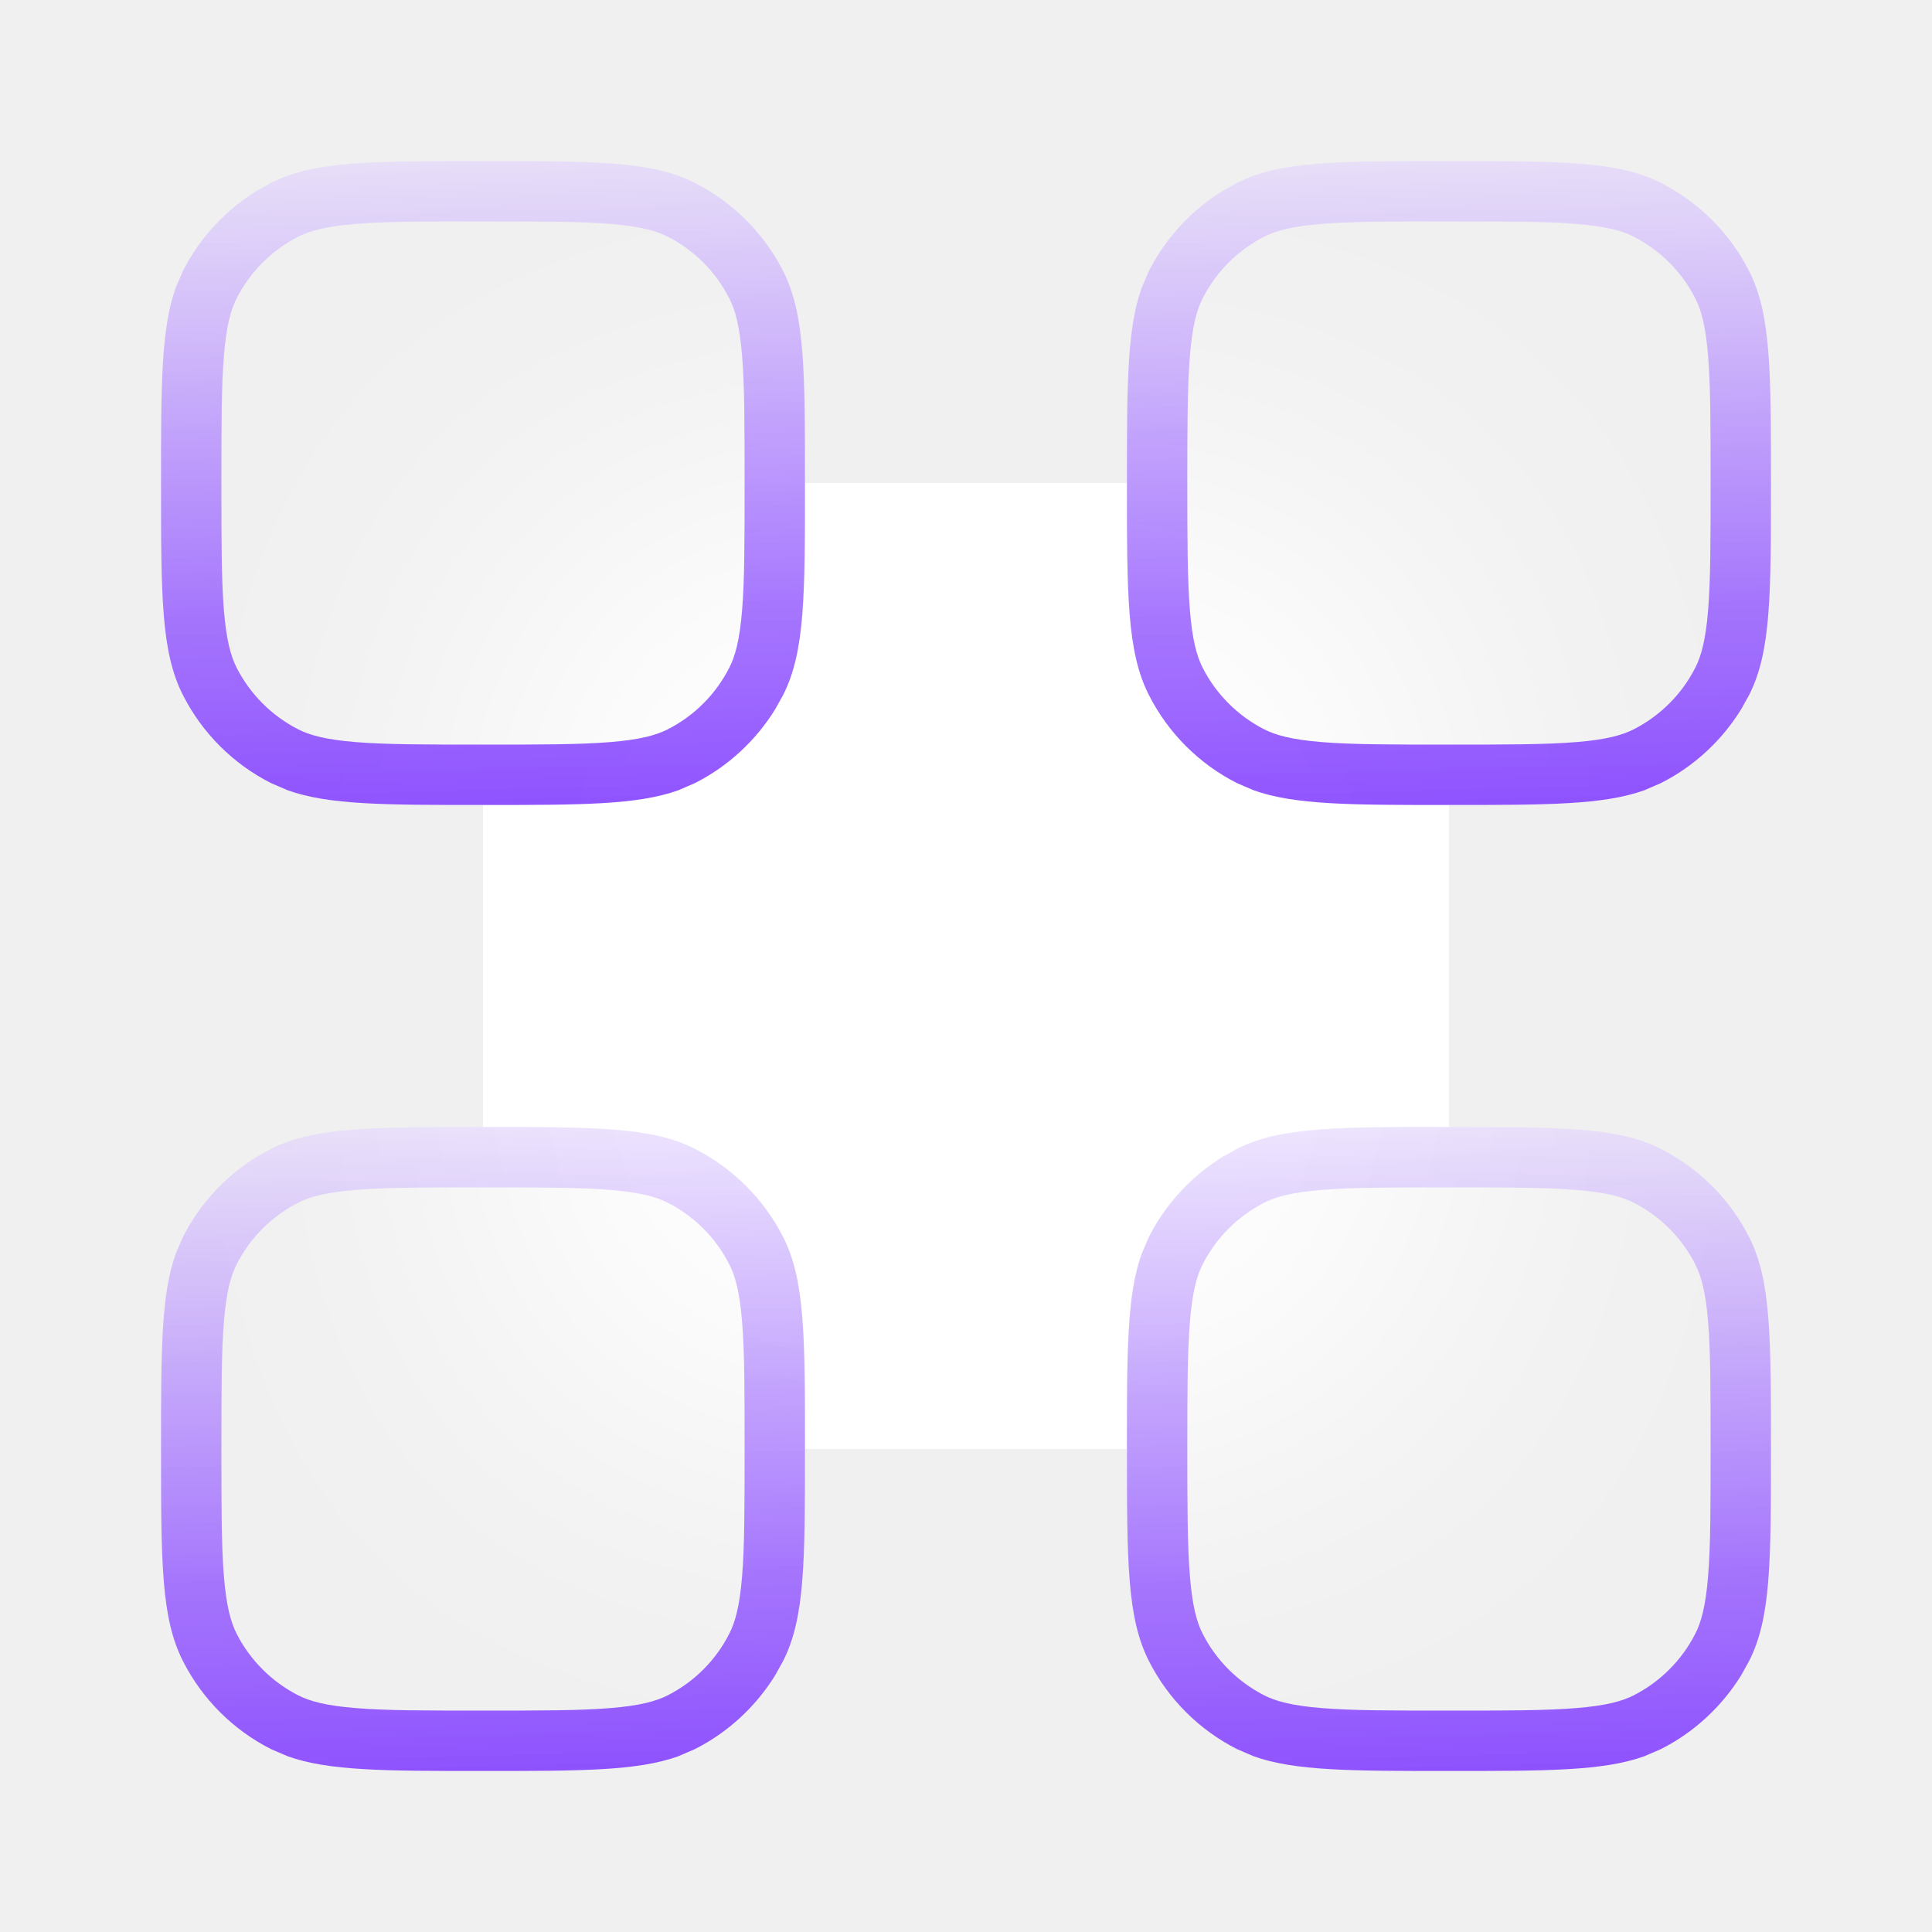
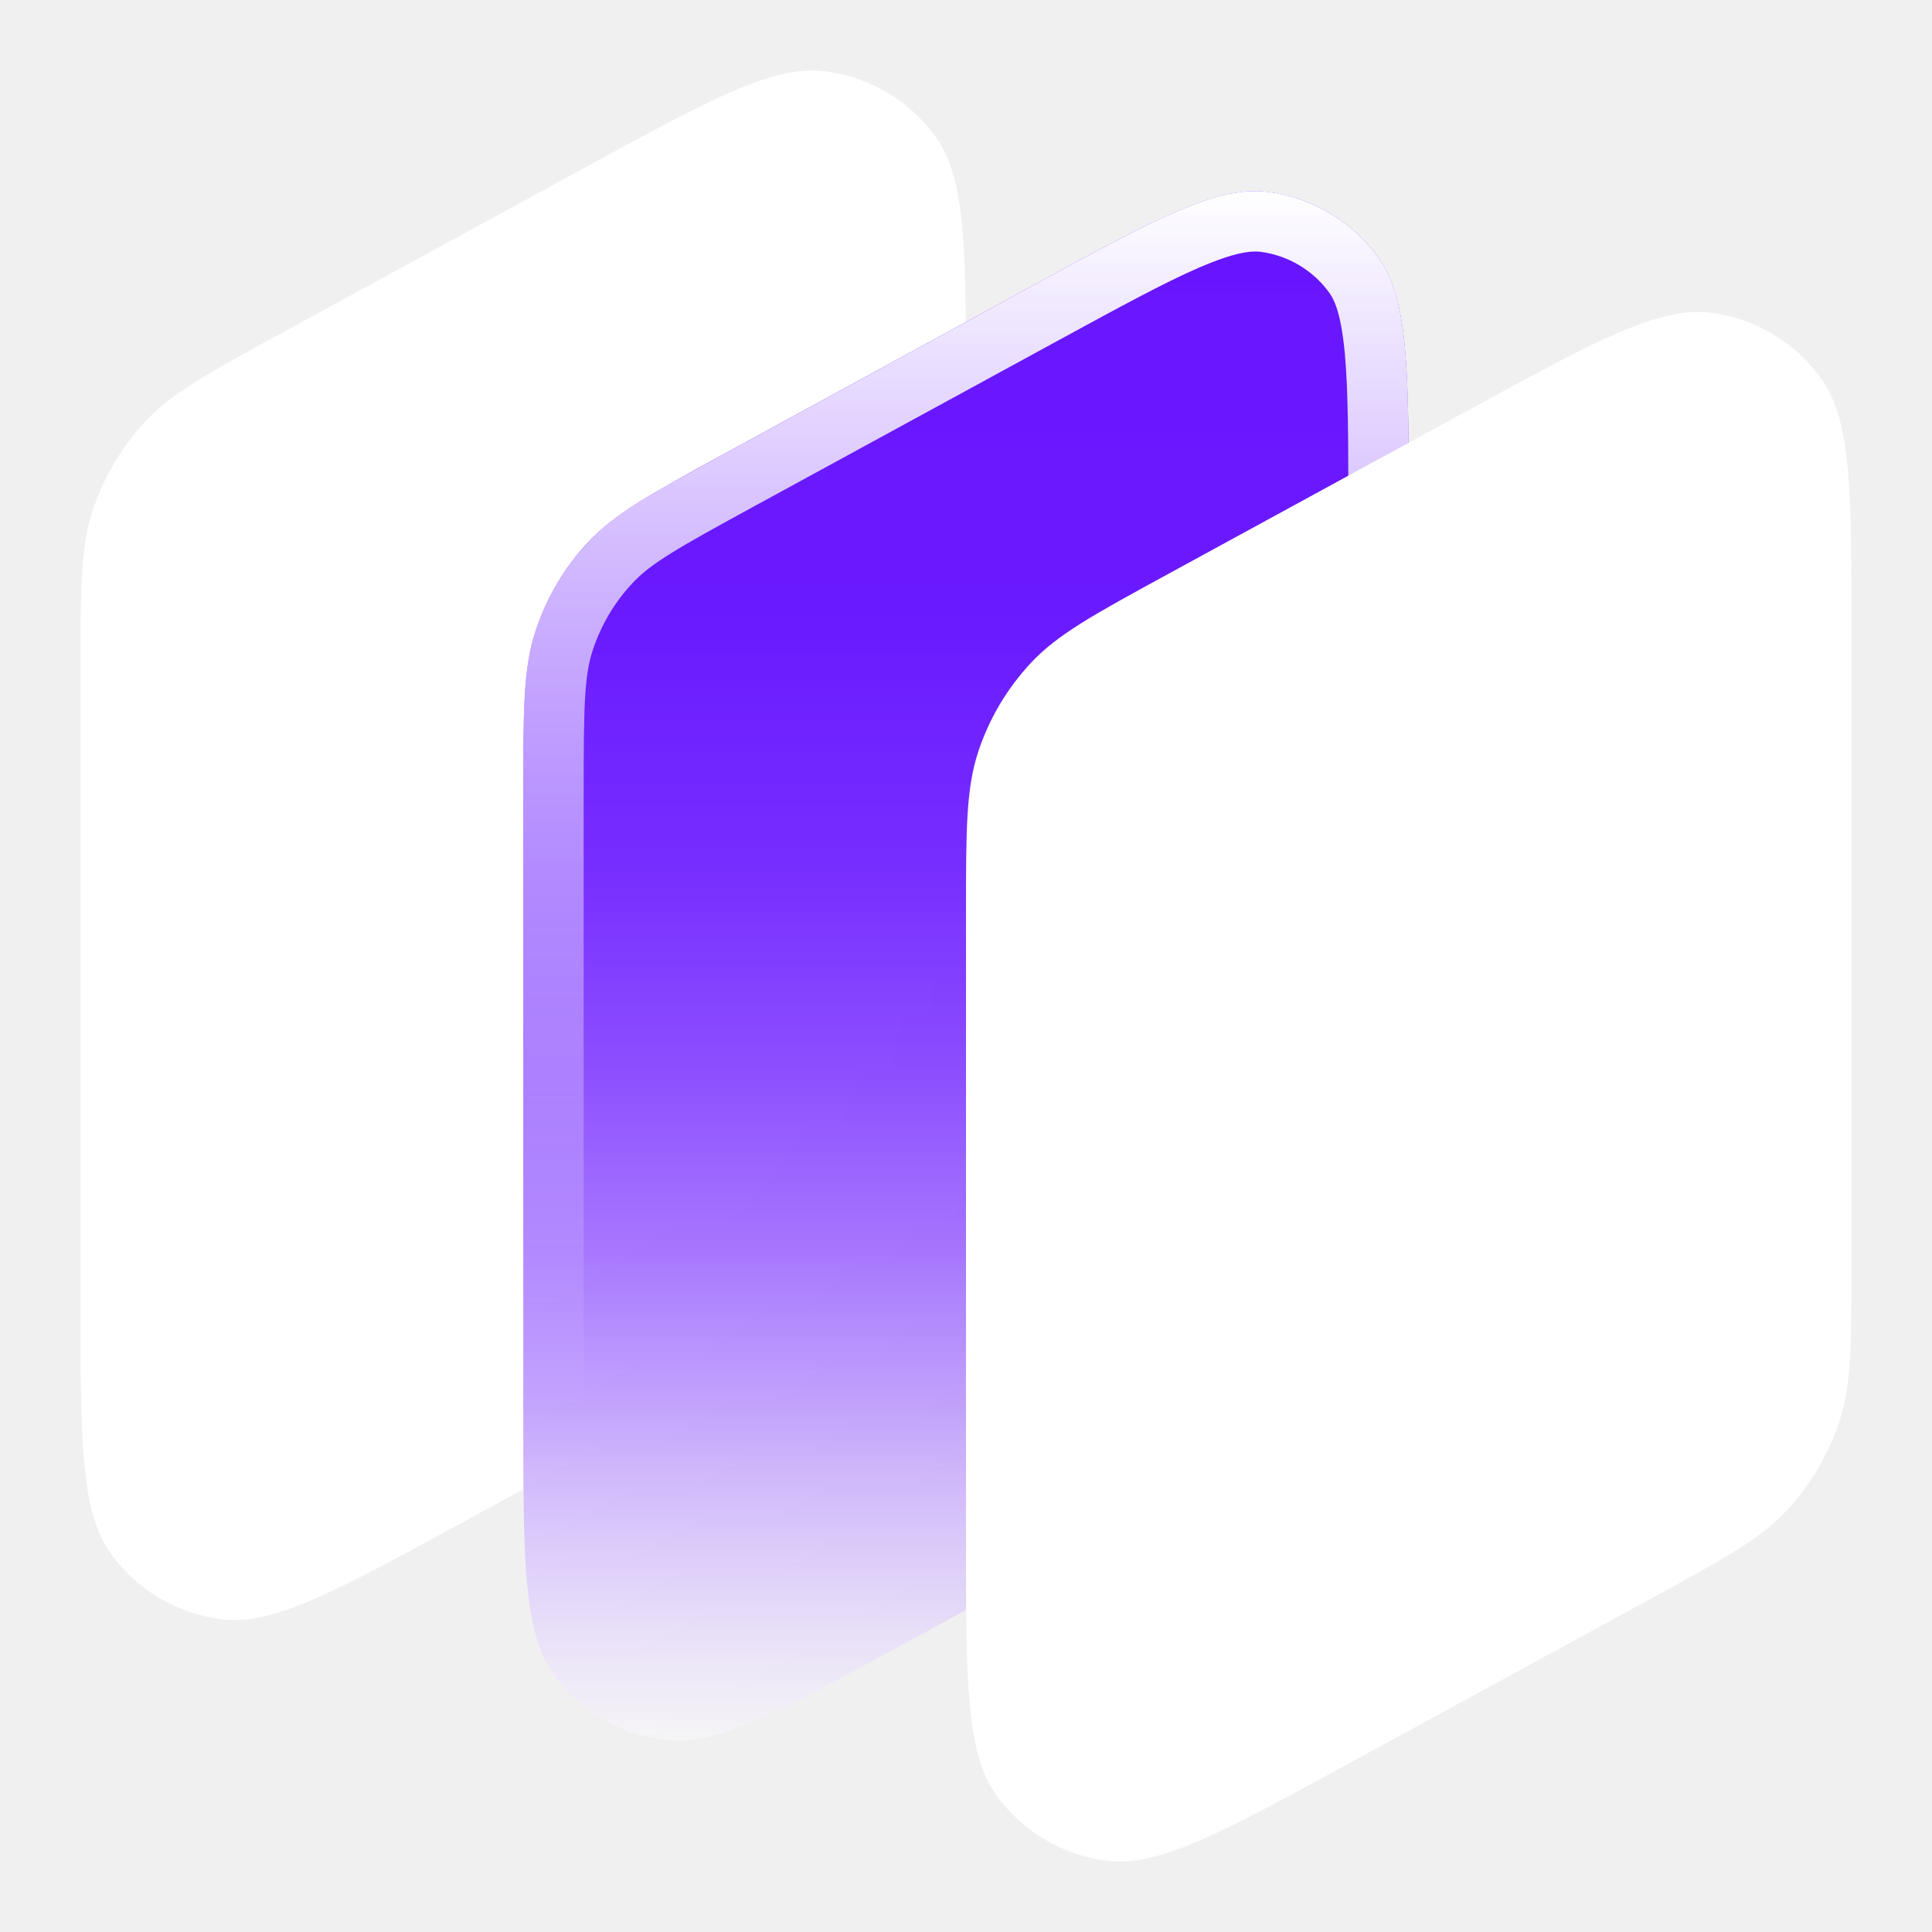
<svg xmlns="http://www.w3.org/2000/svg" width="20" height="20" viewBox="0 0 20 20" fill="none">
-   <g clip-path="url(#clip0_82_5696)">
-     <mask id="mask0_82_5696" style="mask-type:luminance" maskUnits="userSpaceOnUse" x="0" y="0" width="20" height="20">
+   <g clip-path="url(#clip0_82_5762)">
+     <mask id="mask0_82_5762" style="mask-type:luminance" maskUnits="userSpaceOnUse" x="0" y="0" width="20" height="20">
      <path d="M20 0H0V20H20V0Z" fill="white" />
-       <path d="M5 11.667C6.166 11.667 6.75 11.667 7.195 11.894C7.587 12.094 7.906 12.412 8.106 12.804C8.333 13.25 8.333 13.833 8.333 15C8.333 16.167 8.333 16.75 8.106 17.196C7.906 17.588 7.587 17.907 7.195 18.106C6.75 18.333 6.166 18.333 5 18.333C3.833 18.333 3.25 18.333 2.804 18.106C2.412 17.907 2.093 17.588 1.894 17.196C1.667 16.75 1.667 16.167 1.667 15C1.667 13.833 1.667 13.25 1.894 12.804C2.093 12.412 2.412 12.094 2.804 11.894C3.25 11.667 3.833 11.667 5 11.667ZM15 11.667C16.166 11.667 16.75 11.667 17.195 11.894C17.587 12.094 17.906 12.412 18.106 12.804C18.333 13.25 18.333 13.833 18.333 15C18.333 16.167 18.333 16.75 18.106 17.196C17.906 17.588 17.587 17.907 17.195 18.106C16.75 18.333 16.166 18.333 15 18.333C13.833 18.333 13.25 18.333 12.804 18.106C12.412 17.907 12.093 17.588 11.894 17.196C11.667 16.75 11.666 16.167 11.666 15C11.666 13.833 11.667 13.25 11.894 12.804C12.093 12.412 12.412 12.094 12.804 11.894C13.25 11.667 13.833 11.667 15 11.667ZM5 1.667C6.166 1.667 6.75 1.667 7.195 1.894C7.587 2.094 7.906 2.412 8.106 2.804C8.333 3.25 8.333 3.833 8.333 5C8.333 6.167 8.333 6.75 8.106 7.196C7.906 7.588 7.587 7.907 7.195 8.106C6.75 8.333 6.166 8.333 5 8.333C3.833 8.333 3.25 8.333 2.804 8.106C2.412 7.907 2.093 7.588 1.894 7.196C1.667 6.75 1.667 6.167 1.667 5C1.667 3.833 1.667 3.25 1.894 2.804C2.093 2.412 2.412 2.094 2.804 1.894C3.25 1.667 3.833 1.667 5 1.667ZM15 1.667C16.166 1.667 16.75 1.667 17.195 1.894C17.587 2.094 17.906 2.412 18.106 2.804C18.333 3.25 18.333 3.833 18.333 5C18.333 6.167 18.333 6.75 18.106 7.196C17.906 7.588 17.587 7.907 17.195 8.106C16.75 8.333 16.166 8.333 15 8.333C13.833 8.333 13.25 8.333 12.804 8.106C12.412 7.907 12.093 7.588 11.894 7.196C11.667 6.75 11.666 6.167 11.666 5C11.666 3.833 11.667 3.25 11.894 2.804C12.093 2.412 12.412 2.094 12.804 1.894C13.25 1.667 13.833 1.667 15 1.667Z" fill="black" />
+       <path d="M5.417 8.208C5.417 7.344 5.417 6.912 5.545 6.528C5.658 6.187 5.843 5.876 6.087 5.613C6.364 5.317 6.743 5.11 7.501 4.696L10.64 2.984C11.939 2.276 12.588 1.922 13.119 1.987C13.582 2.043 14.001 2.292 14.272 2.671C14.583 3.106 14.583 3.846 14.583 5.325V11.792C14.583 12.656 14.583 13.088 14.455 13.472C14.342 13.813 14.157 14.124 13.912 14.387C13.636 14.683 13.257 14.89 12.499 15.304L9.36 17.016C8.061 17.724 7.412 18.078 6.881 18.013C6.418 17.957 5.999 17.709 5.728 17.329C5.417 16.894 5.417 16.154 5.417 14.675V8.208Z" fill="black" />
    </mask>
-     <g mask="url(#mask0_82_5696)">
-       <path d="M12.5 5H7.5C6.119 5 5 6.119 5 7.5V12.5C5 13.881 6.119 15 7.5 15H12.5C13.881 15 15 13.881 15 12.5V7.5C15 6.119 13.881 5 12.5 5Z" fill="white" />
+     <g mask="url(#mask0_82_5762)">
+       <path d="M0.833 6.958C0.833 6.094 0.833 5.662 0.961 5.278C1.075 4.937 1.26 4.626 1.504 4.363C1.78 4.067 2.16 3.86 2.918 3.446L6.056 1.734C7.355 1.026 8.005 0.672 8.536 0.737C8.999 0.793 9.417 1.042 9.689 1.421C10 1.856 10 2.596 10 4.075V10.542C10 11.406 10 11.838 9.872 12.222C9.759 12.563 9.574 12.874 9.329 13.137C9.053 13.433 8.674 13.64 7.915 14.054L4.777 15.766C3.478 16.474 2.829 16.828 2.298 16.763C1.834 16.707 1.416 16.459 1.145 16.079C0.833 15.644 0.833 14.904 0.833 13.425V6.958Z" fill="white" />
    </g>
-     <mask id="mask1_82_5696" style="mask-type:luminance" maskUnits="userSpaceOnUse" x="1" y="1" width="18" height="18">
-       <path d="M5 11.667C6.166 11.667 6.75 11.667 7.195 11.894C7.587 12.094 7.906 12.412 8.106 12.804C8.333 13.25 8.333 13.833 8.333 15C8.333 16.167 8.333 16.75 8.106 17.196C7.906 17.588 7.587 17.907 7.195 18.106C6.75 18.333 6.166 18.333 5 18.333C3.833 18.333 3.25 18.333 2.804 18.106C2.412 17.907 2.093 17.588 1.894 17.196C1.667 16.75 1.667 16.167 1.667 15C1.667 13.833 1.667 13.25 1.894 12.804C2.093 12.412 2.412 12.094 2.804 11.894C3.25 11.667 3.833 11.667 5 11.667ZM15 11.667C16.166 11.667 16.75 11.667 17.195 11.894C17.587 12.094 17.906 12.412 18.106 12.804C18.333 13.25 18.333 13.833 18.333 15C18.333 16.167 18.333 16.75 18.106 17.196C17.906 17.588 17.587 17.907 17.195 18.106C16.75 18.333 16.166 18.333 15 18.333C13.833 18.333 13.25 18.333 12.804 18.106C12.412 17.907 12.093 17.588 11.894 17.196C11.667 16.75 11.666 16.167 11.666 15C11.666 13.833 11.667 13.25 11.894 12.804C12.093 12.412 12.412 12.094 12.804 11.894C13.25 11.667 13.833 11.667 15 11.667ZM5 1.667C6.166 1.667 6.75 1.667 7.195 1.894C7.587 2.094 7.906 2.412 8.106 2.804C8.333 3.25 8.333 3.833 8.333 5C8.333 6.167 8.333 6.75 8.106 7.196C7.906 7.588 7.587 7.907 7.195 8.106C6.75 8.333 6.166 8.333 5 8.333C3.833 8.333 3.25 8.333 2.804 8.106C2.412 7.907 2.093 7.588 1.894 7.196C1.667 6.75 1.667 6.167 1.667 5C1.667 3.833 1.667 3.25 1.894 2.804C2.093 2.412 2.412 2.094 2.804 1.894C3.25 1.667 3.833 1.667 5 1.667ZM15 1.667C16.166 1.667 16.75 1.667 17.195 1.894C17.587 2.094 17.906 2.412 18.106 2.804C18.333 3.25 18.333 3.833 18.333 5C18.333 6.167 18.333 6.75 18.106 7.196C17.906 7.588 17.587 7.907 17.195 8.106C16.75 8.333 16.166 8.333 15 8.333C13.833 8.333 13.25 8.333 12.804 8.106C12.412 7.907 12.093 7.588 11.894 7.196C11.667 6.75 11.666 6.167 11.666 5C11.666 3.833 11.667 3.25 11.894 2.804C12.093 2.412 12.412 2.094 12.804 1.894C13.25 1.667 13.833 1.667 15 1.667Z" fill="white" />
+     <mask id="mask1_82_5762" style="mask-type:luminance" maskUnits="userSpaceOnUse" x="5" y="1" width="10" height="18">
+       <path d="M5.417 8.208C5.417 7.344 5.417 6.912 5.545 6.528C5.658 6.187 5.843 5.876 6.087 5.613C6.364 5.317 6.743 5.11 7.501 4.696L10.64 2.984C11.939 2.276 12.588 1.922 13.119 1.987C13.582 2.043 14.001 2.292 14.272 2.671C14.583 3.106 14.583 3.846 14.583 5.325V11.792C14.583 12.656 14.583 13.088 14.455 13.472C14.342 13.813 14.157 14.124 13.912 14.387C13.636 14.683 13.257 14.89 12.499 15.304L9.36 17.016C8.061 17.724 7.412 18.078 6.881 18.013C6.418 17.957 5.999 17.709 5.728 17.329C5.417 16.894 5.417 16.154 5.417 14.675V8.208Z" fill="white" />
    </mask>
-     <g mask="url(#mask1_82_5696)">
-       <g filter="url(#filter0_f_82_5696)">
-         <path d="M12.5 5H7.5C6.119 5 5 6.119 5 7.5V12.5C5 13.881 6.119 15 7.5 15H12.5C13.881 15 15 13.881 15 12.5V7.5C15 6.119 13.881 5 12.5 5Z" fill="white" />
+     <g mask="url(#mask1_82_5762)">
+       <g filter="url(#filter0_f_82_5762)">
+         <path d="M0.833 6.958C0.833 6.094 0.833 5.662 0.962 5.278C1.075 4.937 1.26 4.626 1.504 4.363C1.781 4.067 2.16 3.86 2.918 3.446L6.057 1.734C7.355 1.026 8.005 0.672 8.536 0.737C8.999 0.793 9.417 1.041 9.689 1.421C10 1.856 10 2.596 10 4.075V10.542C10 11.406 10 11.838 9.872 12.222C9.759 12.562 9.574 12.874 9.329 13.137C9.053 13.433 8.674 13.64 7.916 14.054L4.777 15.765C3.478 16.474 2.829 16.828 2.298 16.763C1.835 16.707 1.416 16.459 1.145 16.079C0.833 15.644 0.833 14.904 0.833 13.425V6.958Z" fill="white" />
      </g>
    </g>
-     <path d="M7.708 15C7.708 14.406 7.708 13.999 7.682 13.682C7.657 13.374 7.611 13.208 7.549 13.088C7.41 12.813 7.187 12.59 6.912 12.45C6.792 12.389 6.626 12.343 6.317 12.318C6.001 12.292 5.594 12.292 5 12.292C4.406 12.292 3.998 12.292 3.682 12.318C3.374 12.343 3.207 12.389 3.087 12.45C2.813 12.59 2.59 12.813 2.45 13.088C2.389 13.208 2.343 13.374 2.318 13.682C2.292 13.999 2.292 14.406 2.292 15C2.292 15.594 2.292 16.002 2.318 16.318C2.343 16.626 2.389 16.793 2.45 16.913C2.59 17.187 2.813 17.41 3.087 17.55C3.207 17.611 3.374 17.657 3.682 17.682C3.998 17.708 4.406 17.708 5 17.708V18.333C3.979 18.333 3.405 18.333 2.978 18.181L2.804 18.106C2.412 17.907 2.093 17.588 1.894 17.196C1.667 16.75 1.667 16.167 1.667 15C1.667 13.979 1.667 13.405 1.819 12.979L1.894 12.804C2.068 12.462 2.334 12.175 2.66 11.974L2.804 11.894C3.25 11.667 3.833 11.667 5 11.667C6.166 11.667 6.75 11.667 7.195 11.894C7.587 12.094 7.906 12.412 8.106 12.804C8.333 13.25 8.333 13.833 8.333 15C8.333 16.167 8.333 16.75 8.106 17.196L8.026 17.34C7.825 17.666 7.538 17.932 7.195 18.106L7.021 18.181C6.595 18.333 6.021 18.333 5 18.333V17.708C5.594 17.708 6.001 17.708 6.317 17.682C6.626 17.657 6.792 17.611 6.912 17.55C7.187 17.41 7.41 17.187 7.549 16.913C7.611 16.793 7.657 16.626 7.682 16.318C7.708 16.002 7.708 15.594 7.708 15Z" fill="url(#paint0_linear_82_5696)" />
-     <path d="M7.708 5C7.708 4.406 7.708 3.999 7.682 3.683C7.657 3.374 7.611 3.208 7.549 3.088C7.41 2.813 7.187 2.59 6.912 2.45C6.792 2.389 6.626 2.343 6.317 2.318C6.001 2.292 5.594 2.292 5 2.292C4.406 2.292 3.998 2.292 3.682 2.318C3.374 2.343 3.207 2.389 3.087 2.45C2.813 2.59 2.59 2.813 2.45 3.088C2.389 3.208 2.343 3.374 2.318 3.683C2.292 3.999 2.292 4.406 2.292 5C2.292 5.594 2.292 6.002 2.318 6.318C2.343 6.626 2.389 6.793 2.45 6.913C2.59 7.187 2.813 7.41 3.087 7.55C3.207 7.611 3.374 7.657 3.682 7.682C3.998 7.708 4.406 7.708 5 7.708V8.333C3.979 8.333 3.405 8.333 2.978 8.181L2.804 8.106C2.412 7.907 2.093 7.588 1.894 7.196C1.667 6.75 1.667 6.167 1.667 5C1.667 3.979 1.667 3.405 1.819 2.979L1.894 2.804C2.068 2.462 2.334 2.175 2.66 1.974L2.804 1.894C3.25 1.667 3.833 1.667 5 1.667C6.166 1.667 6.75 1.667 7.195 1.894C7.587 2.094 7.906 2.412 8.106 2.804C8.333 3.25 8.333 3.833 8.333 5C8.333 6.167 8.333 6.75 8.106 7.196L8.026 7.34C7.825 7.666 7.538 7.932 7.195 8.106L7.021 8.181C6.595 8.333 6.021 8.333 5 8.333V7.708C5.594 7.708 6.001 7.708 6.317 7.682C6.626 7.657 6.792 7.611 6.912 7.55C7.187 7.41 7.41 7.187 7.549 6.913C7.611 6.793 7.657 6.626 7.682 6.318C7.708 6.002 7.708 5.594 7.708 5Z" fill="url(#paint1_linear_82_5696)" />
-     <path d="M17.708 15C17.708 14.406 17.708 13.999 17.682 13.682C17.657 13.374 17.611 13.208 17.549 13.088C17.41 12.813 17.186 12.59 16.912 12.45C16.792 12.389 16.626 12.343 16.317 12.318C16.001 12.292 15.594 12.292 15 12.292C14.406 12.292 13.998 12.292 13.682 12.318C13.374 12.343 13.207 12.389 13.087 12.45C12.813 12.59 12.59 12.813 12.45 13.088C12.389 13.208 12.343 13.374 12.318 13.682C12.292 13.999 12.291 14.406 12.291 15C12.291 15.594 12.292 16.002 12.318 16.318C12.343 16.626 12.389 16.793 12.45 16.913C12.59 17.187 12.813 17.41 13.087 17.55C13.207 17.611 13.374 17.657 13.682 17.682C13.998 17.708 14.406 17.708 15 17.708V18.333C13.979 18.333 13.405 18.333 12.978 18.181L12.804 18.106C12.412 17.907 12.093 17.588 11.894 17.196C11.667 16.75 11.666 16.167 11.666 15C11.666 13.979 11.666 13.405 11.819 12.979L11.894 12.804C12.068 12.462 12.334 12.175 12.66 11.974L12.804 11.894C13.25 11.667 13.833 11.667 15 11.667C16.166 11.667 16.75 11.667 17.195 11.894C17.587 12.094 17.906 12.412 18.106 12.804C18.333 13.25 18.333 13.833 18.333 15C18.333 16.167 18.333 16.75 18.106 17.196L18.026 17.34C17.825 17.666 17.538 17.932 17.195 18.106L17.021 18.181C16.595 18.333 16.021 18.333 15 18.333V17.708C15.594 17.708 16.001 17.708 16.317 17.682C16.626 17.657 16.792 17.611 16.912 17.55C17.186 17.41 17.41 17.187 17.549 16.913C17.611 16.793 17.657 16.626 17.682 16.318C17.708 16.002 17.708 15.594 17.708 15Z" fill="url(#paint2_linear_82_5696)" />
-     <path d="M17.708 5C17.708 4.406 17.708 3.999 17.682 3.683C17.657 3.374 17.611 3.208 17.549 3.088C17.41 2.813 17.186 2.59 16.912 2.45C16.792 2.389 16.626 2.343 16.317 2.318C16.001 2.292 15.594 2.292 15 2.292C14.406 2.292 13.998 2.292 13.682 2.318C13.374 2.343 13.207 2.389 13.087 2.45C12.813 2.59 12.59 2.813 12.45 3.088C12.389 3.208 12.343 3.374 12.318 3.683C12.292 3.999 12.291 4.406 12.291 5C12.291 5.594 12.292 6.002 12.318 6.318C12.343 6.626 12.389 6.793 12.45 6.913C12.59 7.187 12.813 7.41 13.087 7.55C13.207 7.611 13.374 7.657 13.682 7.682C13.998 7.708 14.406 7.708 15 7.708V8.333C13.979 8.333 13.405 8.333 12.978 8.181L12.804 8.106C12.412 7.907 12.093 7.588 11.894 7.196C11.667 6.75 11.666 6.167 11.666 5C11.666 3.979 11.666 3.405 11.819 2.979L11.894 2.804C12.068 2.462 12.334 2.175 12.66 1.974L12.804 1.894C13.25 1.667 13.833 1.667 15 1.667C16.166 1.667 16.75 1.667 17.195 1.894C17.587 2.094 17.906 2.412 18.106 2.804C18.333 3.25 18.333 3.833 18.333 5C18.333 6.167 18.333 6.75 18.106 7.196L18.026 7.34C17.825 7.666 17.538 7.932 17.195 8.106L17.021 8.181C16.595 8.333 16.021 8.333 15 8.333V7.708C15.594 7.708 16.001 7.708 16.317 7.682C16.626 7.657 16.792 7.611 16.912 7.55C17.186 7.41 17.41 7.187 17.549 6.913C17.611 6.793 17.657 6.626 17.682 6.318C17.708 6.002 17.708 5.594 17.708 5Z" fill="url(#paint3_linear_82_5696)" />
+     <path d="M5.417 8.208C5.417 7.344 5.417 6.912 5.545 6.528C5.658 6.187 5.843 5.876 6.087 5.613C6.364 5.317 6.743 5.11 7.501 4.696L10.64 2.984C11.939 2.276 12.588 1.922 13.119 1.987C13.582 2.043 14.001 2.292 14.272 2.671C14.583 3.106 14.583 3.846 14.583 5.325V11.792C14.583 12.656 14.583 13.088 14.455 13.472C14.342 13.813 14.157 14.124 13.912 14.387C13.636 14.683 13.257 14.89 12.499 15.304L9.36 17.016C8.061 17.724 7.412 18.078 6.881 18.013C6.418 17.957 5.999 17.709 5.728 17.329C5.417 16.894 5.417 16.154 5.417 14.675V8.208Z" fill="url(#paint0_linear_82_5762)" />
+     <path d="M13.119 1.986C13.582 2.043 14.001 2.291 14.273 2.671C14.584 3.106 14.583 3.846 14.583 5.325V11.792C14.583 12.655 14.584 13.088 14.456 13.472L14.409 13.598C14.295 13.889 14.126 14.157 13.913 14.386L13.804 14.494C13.621 14.661 13.388 14.808 13.048 15H11.751L12.2 14.755C12.996 14.321 13.265 14.165 13.455 13.961C13.639 13.764 13.777 13.53 13.862 13.275C13.951 13.009 13.958 12.699 13.958 11.792V5.325C13.958 4.573 13.957 4.052 13.922 3.664C13.886 3.273 13.821 3.115 13.764 3.035C13.594 2.797 13.332 2.642 13.043 2.606C12.945 2.595 12.775 2.614 12.415 2.769C12.057 2.924 11.599 3.173 10.939 3.533L7.8 5.245C7.004 5.679 6.735 5.834 6.545 6.039C6.361 6.236 6.223 6.47 6.138 6.725C6.049 6.991 6.042 7.301 6.042 8.208V14.674C6.042 14.833 6.043 14.982 6.043 15.121C5.802 15.218 5.59 15.371 5.421 15.562C5.417 15.3 5.417 15.006 5.417 14.674V8.208C5.417 7.344 5.416 6.912 5.544 6.527C5.644 6.23 5.798 5.954 5.999 5.714L6.087 5.613C6.294 5.391 6.56 5.219 7 4.972L7.502 4.696L10.64 2.984C11.938 2.276 12.588 1.921 13.119 1.986Z" fill="url(#paint1_linear_82_5762)" />
+     <path d="M10 9.458C10 8.594 10 8.162 10.128 7.778C10.241 7.437 10.426 7.126 10.671 6.863C10.947 6.567 11.326 6.36 12.085 5.946L15.223 4.234C16.522 3.526 17.171 3.172 17.702 3.237C18.166 3.293 18.584 3.542 18.855 3.921C19.167 4.356 19.167 5.096 19.167 6.575V13.042C19.167 13.906 19.167 14.338 19.039 14.722C18.925 15.063 18.74 15.374 18.496 15.637C18.22 15.933 17.84 16.14 17.082 16.554L13.944 18.266C12.645 18.974 11.995 19.328 11.464 19.263C11.001 19.207 10.583 18.959 10.311 18.579C10 18.144 10 17.404 10 15.925V9.458Z" fill="white" />
  </g>
  <defs>
-     <filter id="filter0_f_82_5696" x="1.667" y="1.667" width="16.667" height="16.667" filterUnits="userSpaceOnUse" color-interpolation-filters="sRGB">
+     <filter id="filter0_f_82_5762" x="-2.5" y="-2.604" width="15.833" height="22.709" filterUnits="userSpaceOnUse" color-interpolation-filters="sRGB">
      <feFlood flood-opacity="0" result="BackgroundImageFix" />
      <feBlend mode="normal" in="SourceGraphic" in2="BackgroundImageFix" result="shape" />
-       <feGaussianBlur stdDeviation="1.667" result="effect1_foregroundBlur_82_5696" />
+       <feGaussianBlur stdDeviation="1.667" result="effect1_foregroundBlur_82_5762" />
    </filter>
-     <linearGradient id="paint0_linear_82_5696" x1="5.5" y1="10.239" x2="6" y2="29.239" gradientUnits="userSpaceOnUse">
+     <linearGradient id="paint0_linear_82_5762" x1="9.999" y1="18.038" x2="9.999" y2="2.187" gradientUnits="userSpaceOnUse">
      <stop stop-color="white" stop-opacity="0.4" />
      <stop offset="0.02" stop-color="#F3EDFF" stop-opacity="0.44" />
      <stop offset="0.12" stop-color="#CEB4FF" stop-opacity="0.59" />
      <stop offset="0.22" stop-color="#AE82FF" stop-opacity="0.72" />
      <stop offset="0.32" stop-color="#945AFF" stop-opacity="0.82" />
      <stop offset="0.44" stop-color="#803BFF" stop-opacity="0.9" />
      <stop offset="0.57" stop-color="#7125FF" stop-opacity="0.96" />
      <stop offset="0.73" stop-color="#6918FF" stop-opacity="0.99" />
      <stop offset="1" stop-color="#6715FF" />
    </linearGradient>
-     <linearGradient id="paint1_linear_82_5696" x1="5.5" y1="0.239" x2="6" y2="19.239" gradientUnits="userSpaceOnUse">
-       <stop stop-color="white" stop-opacity="0.4" />
-       <stop offset="0.02" stop-color="#F3EDFF" stop-opacity="0.44" />
-       <stop offset="0.12" stop-color="#CEB4FF" stop-opacity="0.59" />
-       <stop offset="0.22" stop-color="#AE82FF" stop-opacity="0.72" />
-       <stop offset="0.32" stop-color="#945AFF" stop-opacity="0.82" />
-       <stop offset="0.44" stop-color="#803BFF" stop-opacity="0.9" />
-       <stop offset="0.57" stop-color="#7125FF" stop-opacity="0.96" />
-       <stop offset="0.73" stop-color="#6918FF" stop-opacity="0.99" />
-       <stop offset="1" stop-color="#6715FF" />
+     <linearGradient id="paint1_linear_82_5762" x1="10" y1="1.979" x2="10" y2="14.583" gradientUnits="userSpaceOnUse">
+       <stop stop-color="white" />
+       <stop offset="1" stop-color="white" stop-opacity="0" />
    </linearGradient>
-     <linearGradient id="paint2_linear_82_5696" x1="15.5" y1="10.239" x2="16" y2="29.239" gradientUnits="userSpaceOnUse">
-       <stop stop-color="white" stop-opacity="0.4" />
-       <stop offset="0.02" stop-color="#F3EDFF" stop-opacity="0.44" />
-       <stop offset="0.12" stop-color="#CEB4FF" stop-opacity="0.59" />
-       <stop offset="0.22" stop-color="#AE82FF" stop-opacity="0.72" />
-       <stop offset="0.32" stop-color="#945AFF" stop-opacity="0.82" />
-       <stop offset="0.44" stop-color="#803BFF" stop-opacity="0.9" />
-       <stop offset="0.57" stop-color="#7125FF" stop-opacity="0.96" />
-       <stop offset="0.73" stop-color="#6918FF" stop-opacity="0.99" />
-       <stop offset="1" stop-color="#6715FF" />
-     </linearGradient>
-     <linearGradient id="paint3_linear_82_5696" x1="15.5" y1="0.239" x2="16" y2="19.239" gradientUnits="userSpaceOnUse">
-       <stop stop-color="white" stop-opacity="0.4" />
-       <stop offset="0.02" stop-color="#F3EDFF" stop-opacity="0.44" />
-       <stop offset="0.12" stop-color="#CEB4FF" stop-opacity="0.59" />
-       <stop offset="0.22" stop-color="#AE82FF" stop-opacity="0.72" />
-       <stop offset="0.32" stop-color="#945AFF" stop-opacity="0.82" />
-       <stop offset="0.44" stop-color="#803BFF" stop-opacity="0.9" />
-       <stop offset="0.57" stop-color="#7125FF" stop-opacity="0.96" />
-       <stop offset="0.73" stop-color="#6918FF" stop-opacity="0.99" />
-       <stop offset="1" stop-color="#6715FF" />
-     </linearGradient>
-     <clipPath id="clip0_82_5696">
+     <clipPath id="clip0_82_5762">
      <rect width="20" height="20" fill="white" />
    </clipPath>
  </defs>
</svg>
